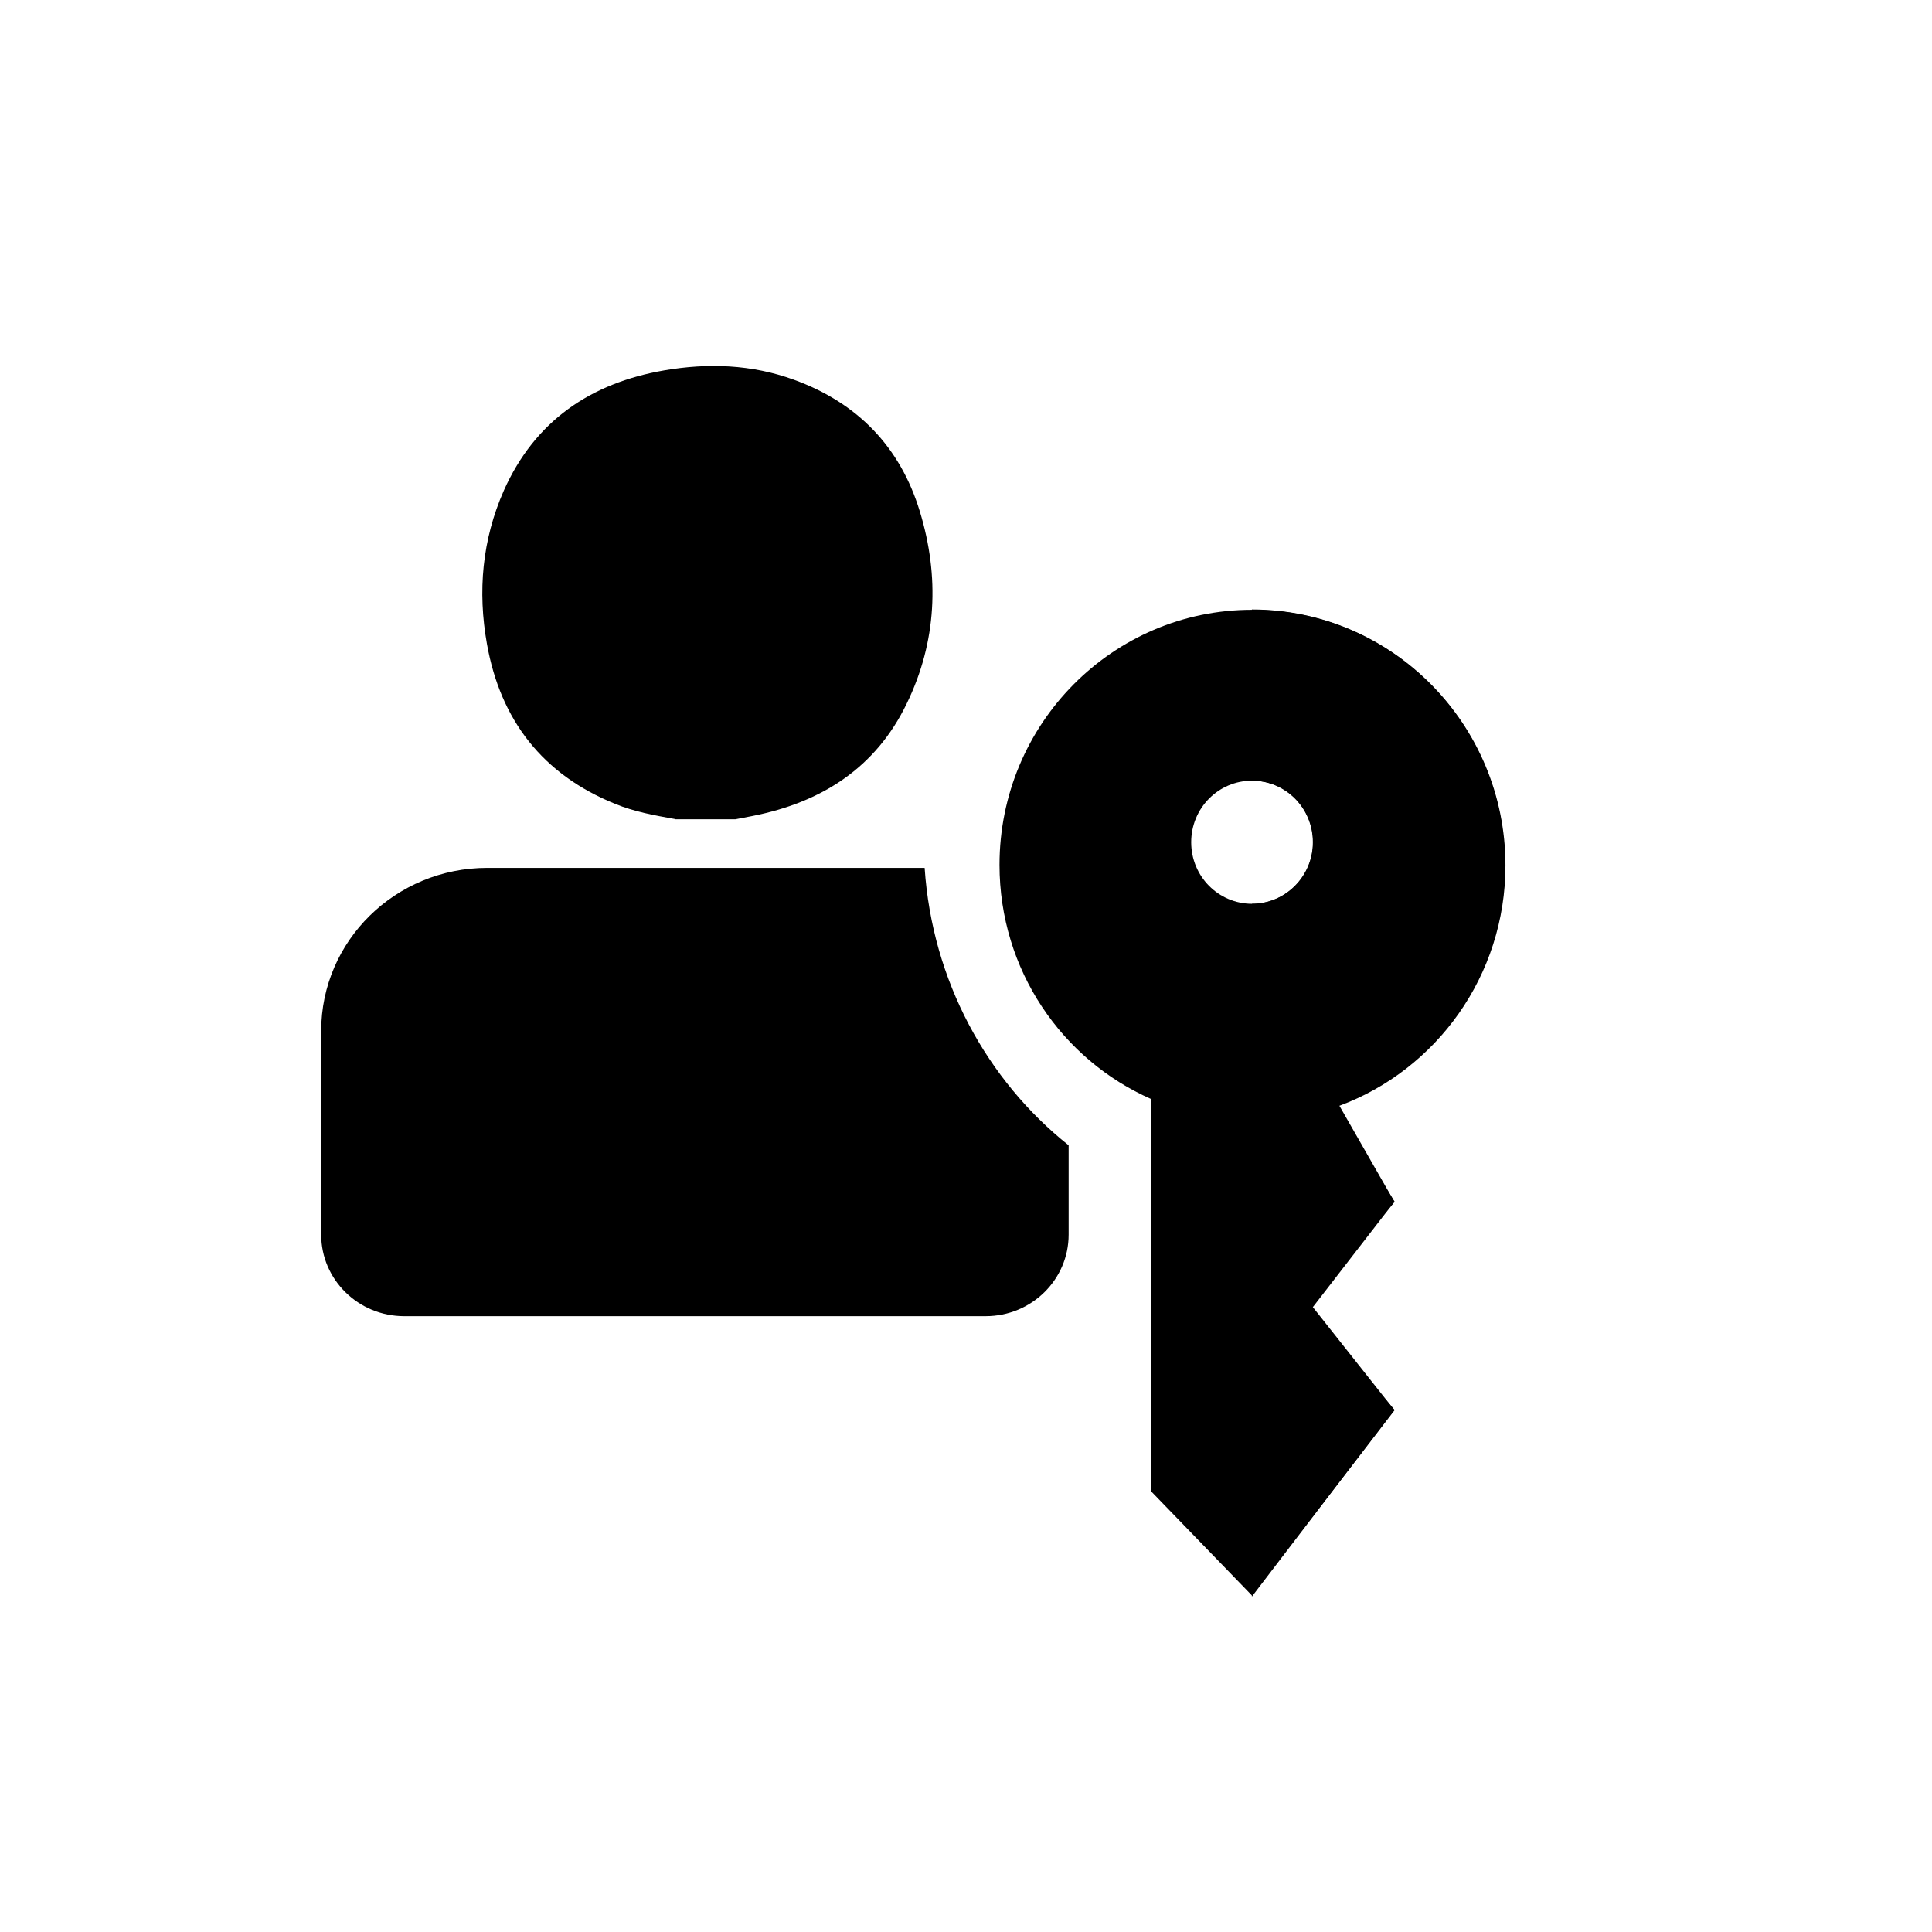
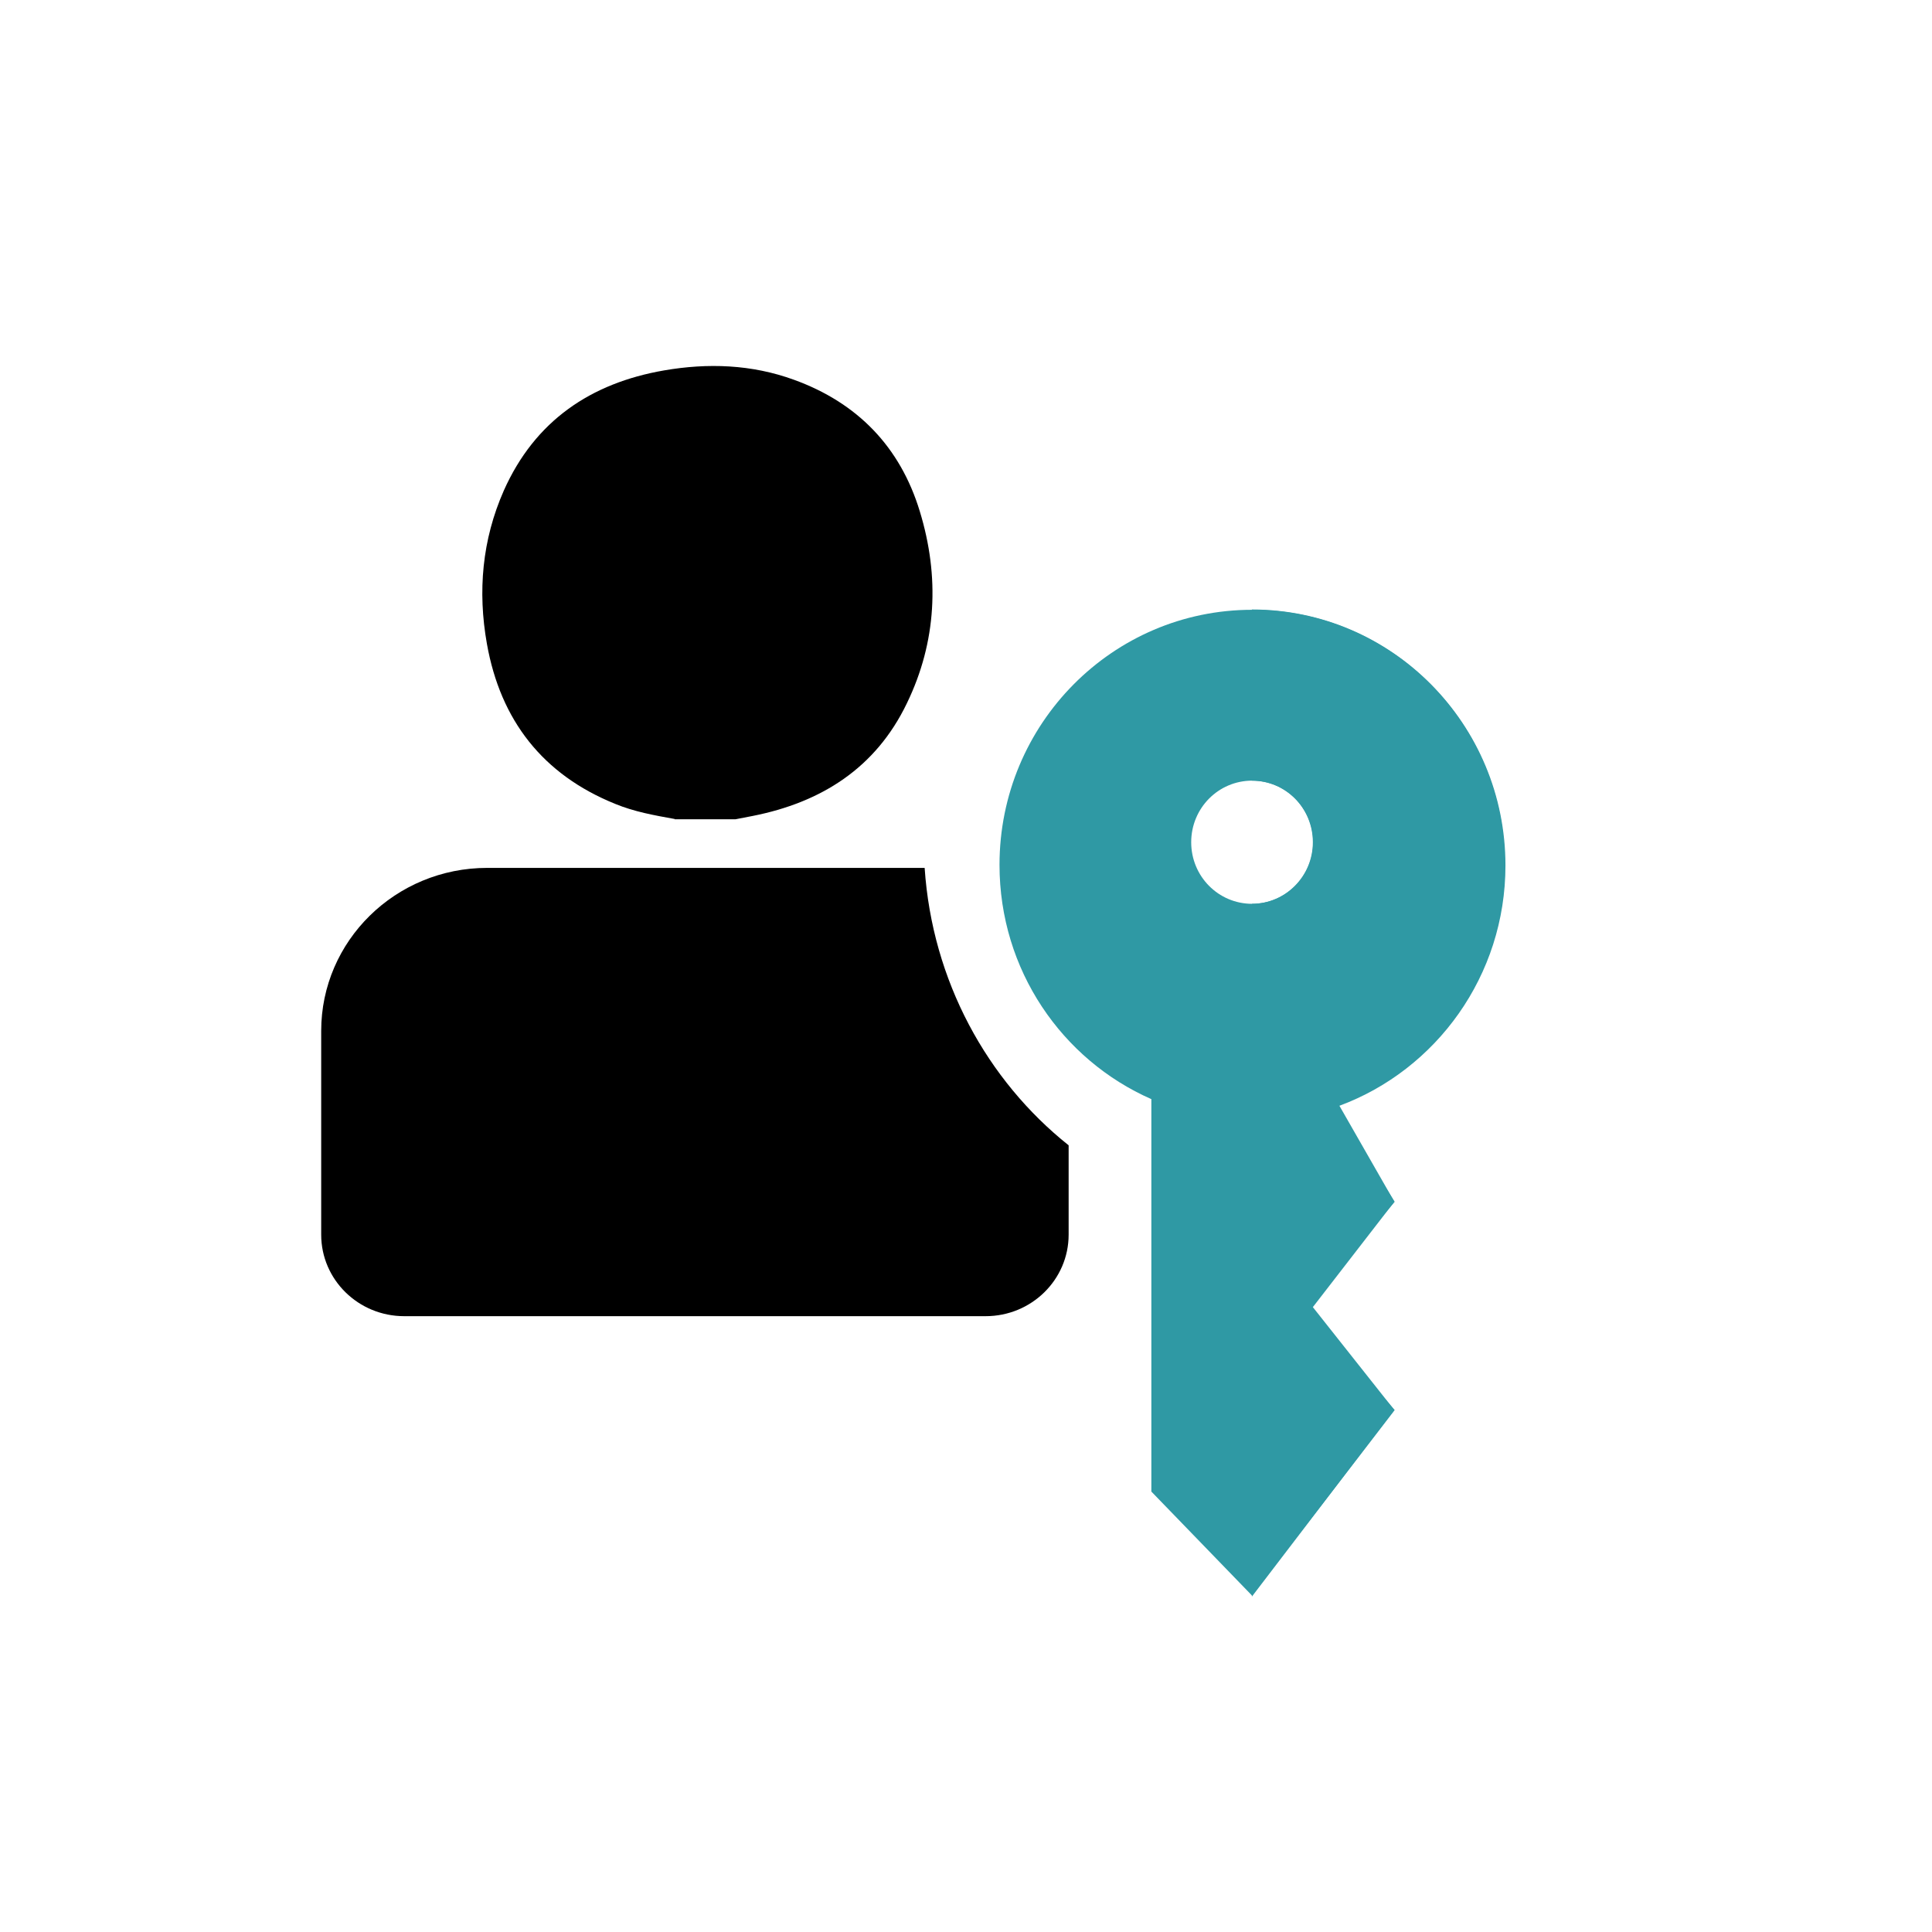
<svg xmlns="http://www.w3.org/2000/svg" id="Ebene_1" viewBox="0 0 64 64">
-   <g id="Isolation_Mode">
-     <rect x="2.06" y="2.68" width="59.9" height="57.95" style="fill:none;" />
-     <path d="M49.85,28.65c0,3.7-2.35,6.84-5.63,7.99l1.98,3.17-2.93,3.49,2.93,3.41-4.73,6.14-3.33-3.44v-13c-2.96-1.3-5.03-4.28-5.03-7.76,0-4.67,3.75-8.45,8.37-8.45,4.62,0,8.37,3.79,8.37,8.45ZM41.48,29.94c1.11,0,2.02-.91,2.02-2.04s-.9-2.04-2.02-2.04-2.02.91-2.02,2.04c0,1.13.9,2.04,2.02,2.04Z" style="fill:currentColor; fill-rule:evenodd;" />
-     <path d="M49.87,28.67c0,3.65-2.29,6.77-5.5,7.96l1.82,3.18-2.7,3.49,2.7,3.41-4.72,6.18v-22.95c1.11,0,2.02-.91,2.02-2.04s-.9-2.04-2.02-2.04v-5.67c4.64,0,8.4,3.8,8.4,8.48Z" style="fill:currentColor; fill-rule:evenodd;" />
-     <path d="M35.4,37.94c-2.7-2.15-4.52-5.45-4.77-9.19h-14.49c-3.04,0-5.5,2.42-5.5,5.4v6.75c0,1.49,1.23,2.7,2.75,2.7h19.26c1.52,0,2.75-1.21,2.75-2.7v-2.96Z" style="fill:currentColor; fill-rule:evenodd;" />
-     <path d="M22.35,27.13c-.67-.12-1.34-.24-1.97-.5-2.4-.97-3.8-2.77-4.25-5.3-.31-1.74-.16-3.45.56-5.08,1.03-2.31,2.88-3.56,5.31-3.98,1.45-.25,2.9-.2,4.3.31,2.1.76,3.52,2.22,4.17,4.36.66,2.16.56,4.32-.43,6.36-1.03,2.14-2.83,3.28-5.11,3.73-.19.04-.38.07-.57.11-.67,0-1.34,0-2.01,0Z" style="fill:currentColor;" />
-   </g>
+   <path d="M49.85,28.65c0,3.7-2.35,6.84-5.63,7.99l1.98,3.17-2.93,3.49,2.93,3.41-4.73,6.14-3.33-3.44v-13c-2.96-1.3-5.03-4.28-5.03-7.76,0-4.67,3.75-8.45,8.37-8.45,4.62,0,8.37,3.79,8.37,8.45ZM41.48,29.94c1.11,0,2.02-.91,2.02-2.04s-.9-2.04-2.02-2.04-2.02.91-2.02,2.04c0,1.13.9,2.04,2.02,2.04Z" style="fill:#2F99A4;fill-rule:evenodd;" />
+   <path d="M49.87,28.67c0,3.65-2.29,6.77-5.5,7.96l1.82,3.18-2.7,3.49,2.7,3.41-4.72,6.18v-22.95c1.11,0,2.02-.91,2.02-2.04s-.9-2.04-2.02-2.04v-5.67c4.64,0,8.4,3.8,8.4,8.48Z" style="fill:#2F99A4;fill-rule:evenodd;" />
+   <path d="M35.4,37.94c-2.7-2.15-4.52-5.45-4.77-9.19h-14.49c-3.04,0-5.5,2.42-5.5,5.4v6.75c0,1.49,1.23,2.7,2.75,2.7h19.26c1.52,0,2.75-1.21,2.75-2.7v-2.96Z" style="fill:currentColor;fill-rule:evenodd;" />
+   <path d="M22.35,27.13c-.67-.12-1.34-.24-1.97-.5-2.4-.97-3.8-2.77-4.25-5.3-.31-1.74-.16-3.45.56-5.08,1.03-2.31,2.88-3.56,5.31-3.98,1.45-.25,2.9-.2,4.3.31,2.1.76,3.52,2.22,4.17,4.36.66,2.16.56,4.32-.43,6.36-1.03,2.14-2.83,3.28-5.11,3.73-.19.04-.38.07-.57.11-.67,0-1.34,0-2.01,0Z" style="fill:currentColor;" />
</svg>
